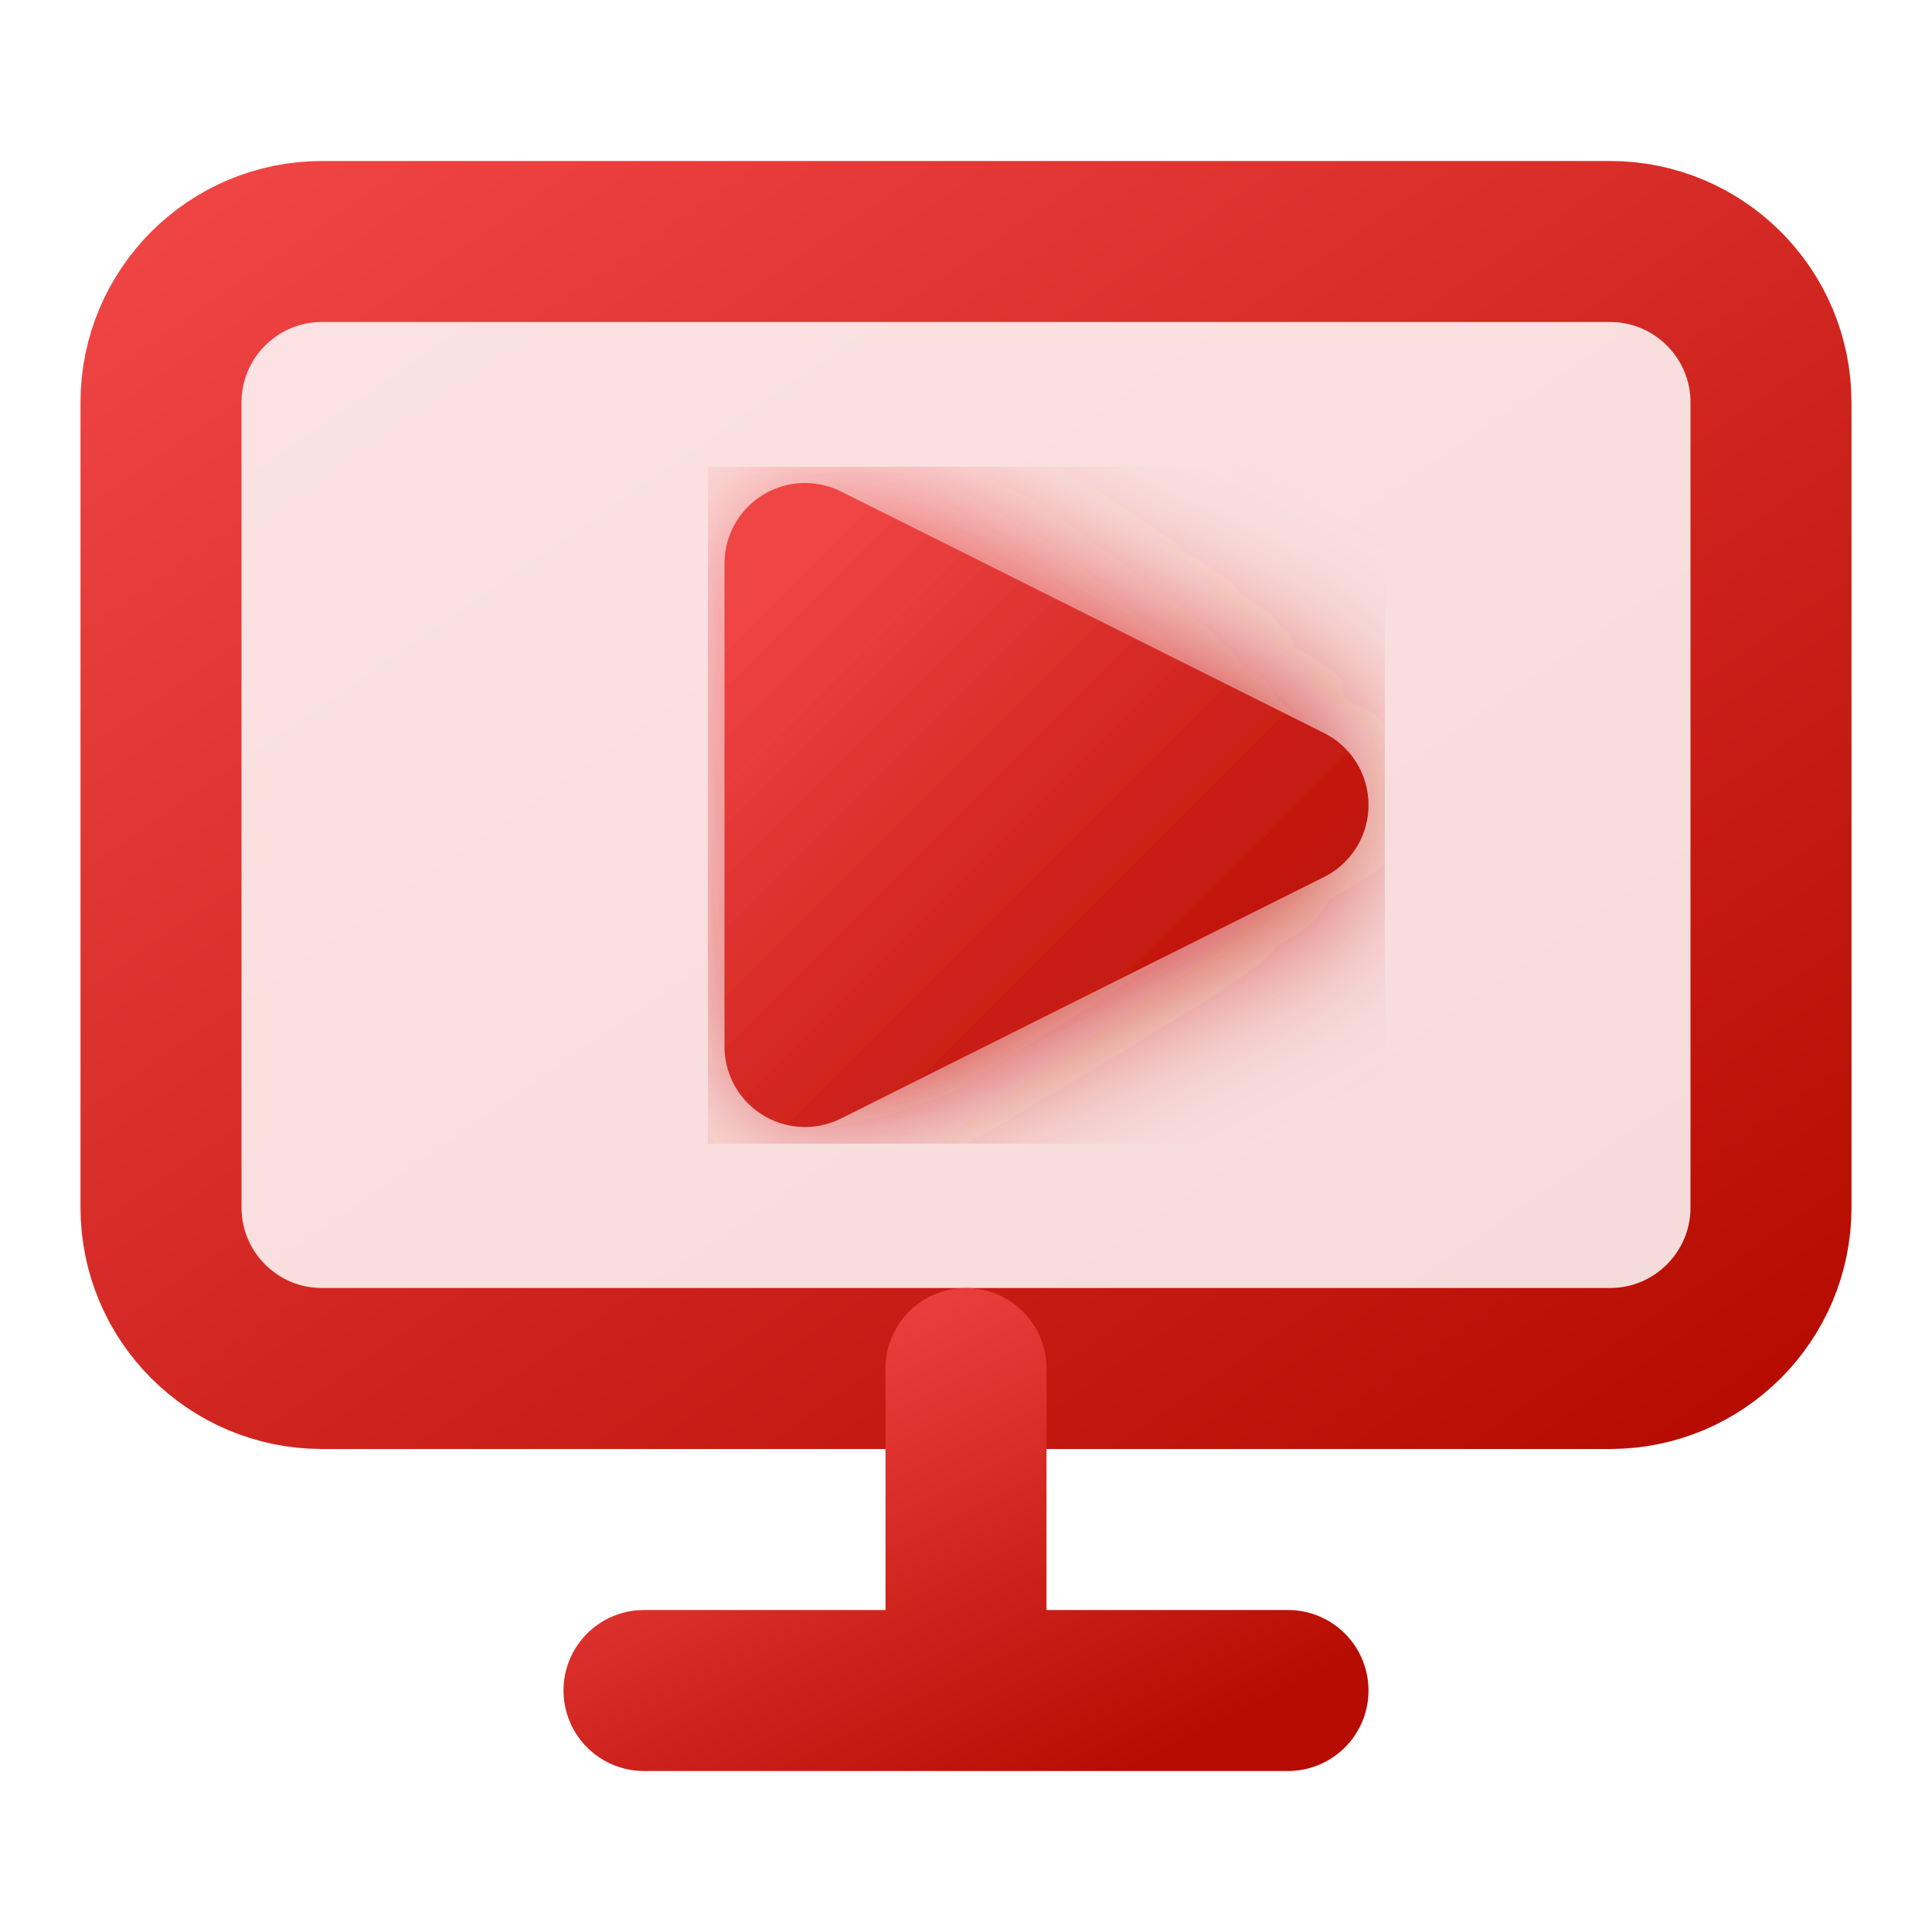
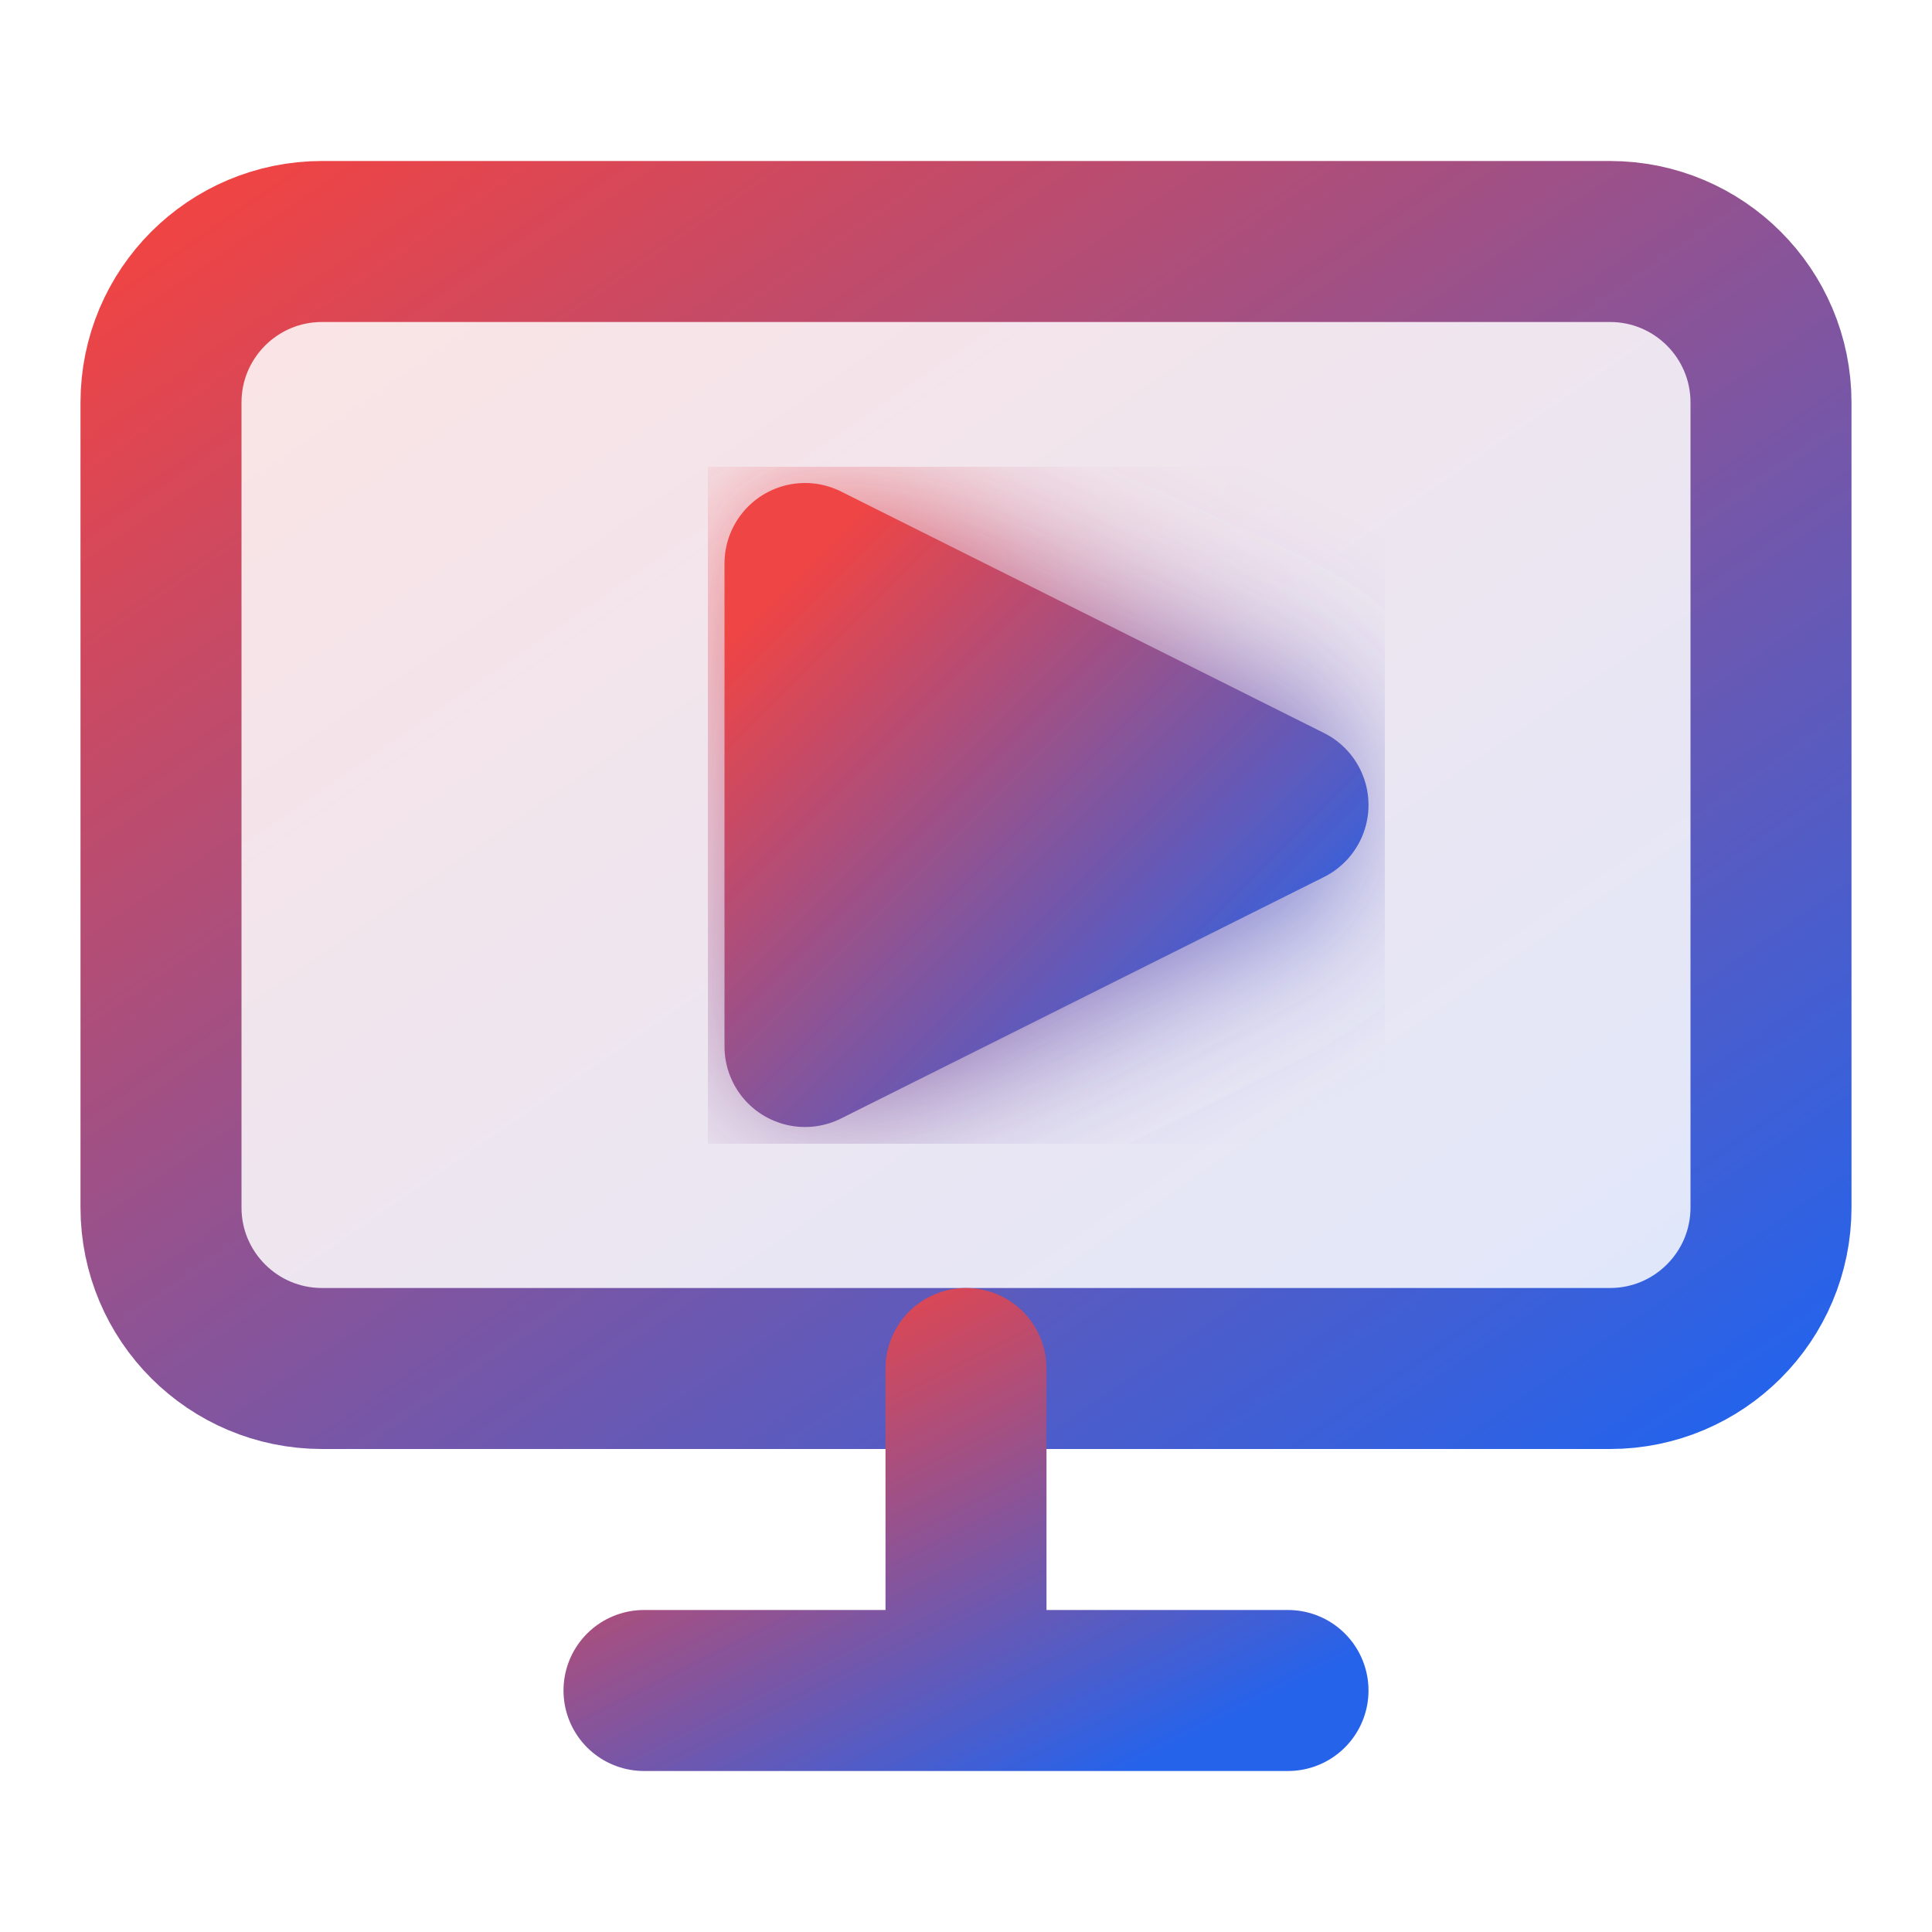
<svg xmlns="http://www.w3.org/2000/svg" viewBox="0 0 24 24" width="24" height="24">
  <defs>
    <linearGradient id="premiumRed" x1="0%" y1="0%" x2="100%" y2="100%">
      <stop offset="0%" stop-color="#ef4444" />
-       <stop offset="100%" stop-color="#b70c01" />
+       <stop offset="100%" stop-color="#2563eb" />
    </linearGradient>
    <linearGradient id="premiumRedLight" x1="0%" y1="0%" x2="100%" y2="100%">
      <stop offset="0%" stop-color="#fca5a5" />
      <stop offset="100%" stop-color="#ef4444" />
    </linearGradient>
    <filter id="glow" x="-20%" y="-20%" width="140%" height="140%">
      <feGaussianBlur stdDeviation="1" result="blur" />
      <feComposite in="SourceGraphic" in2="blur" operator="over" />
    </filter>
  </defs>
  <rect x="2" y="3" width="20" height="14" rx="2" fill="url(#premiumRed)" opacity="0.15" />
  <rect x="2" y="3" width="20" height="14" rx="2" fill="none" stroke="url(#premiumRed)" stroke-width="2" stroke-linecap="round" stroke-linejoin="round" />
  <path d="M8 21h8M12 17v4" fill="none" stroke="url(#premiumRed)" stroke-width="2" stroke-linecap="round" stroke-linejoin="round" />
  <polygon points="10,7 16,10 10,13" fill="url(#premiumRed)" stroke="url(#premiumRed)" stroke-width="2" stroke-linejoin="round" filter="url(#glow)" />
</svg>
